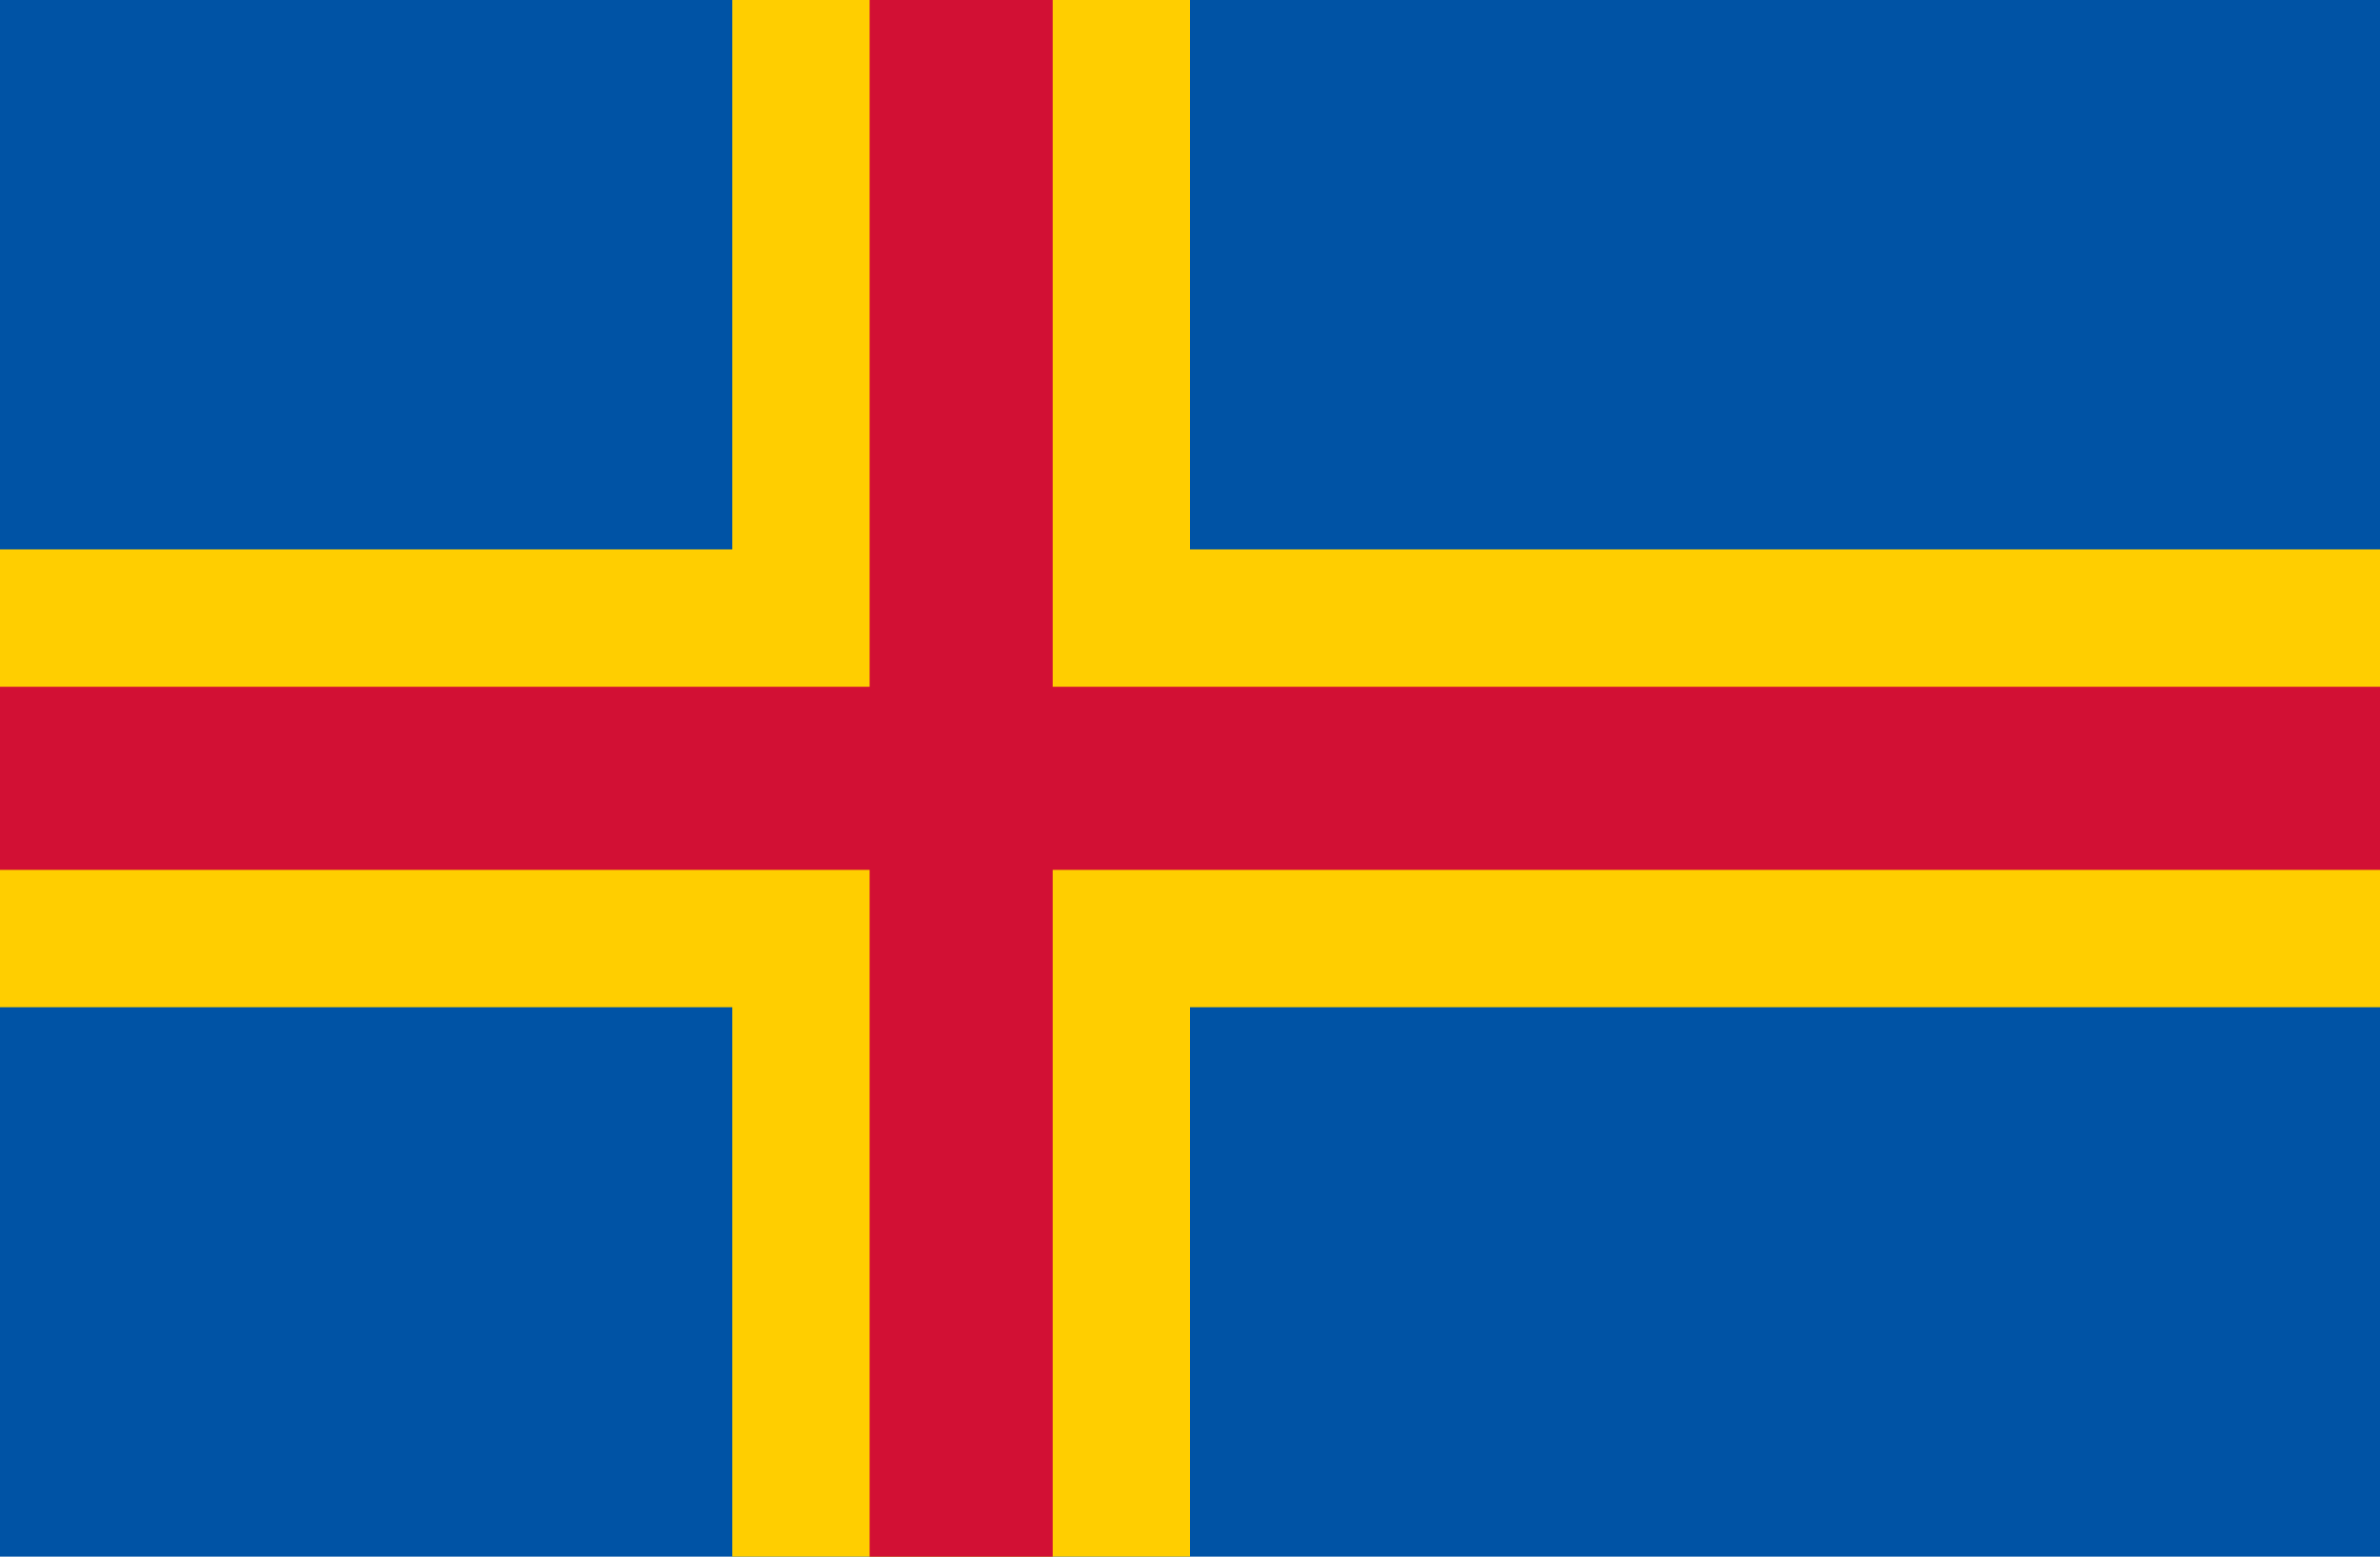
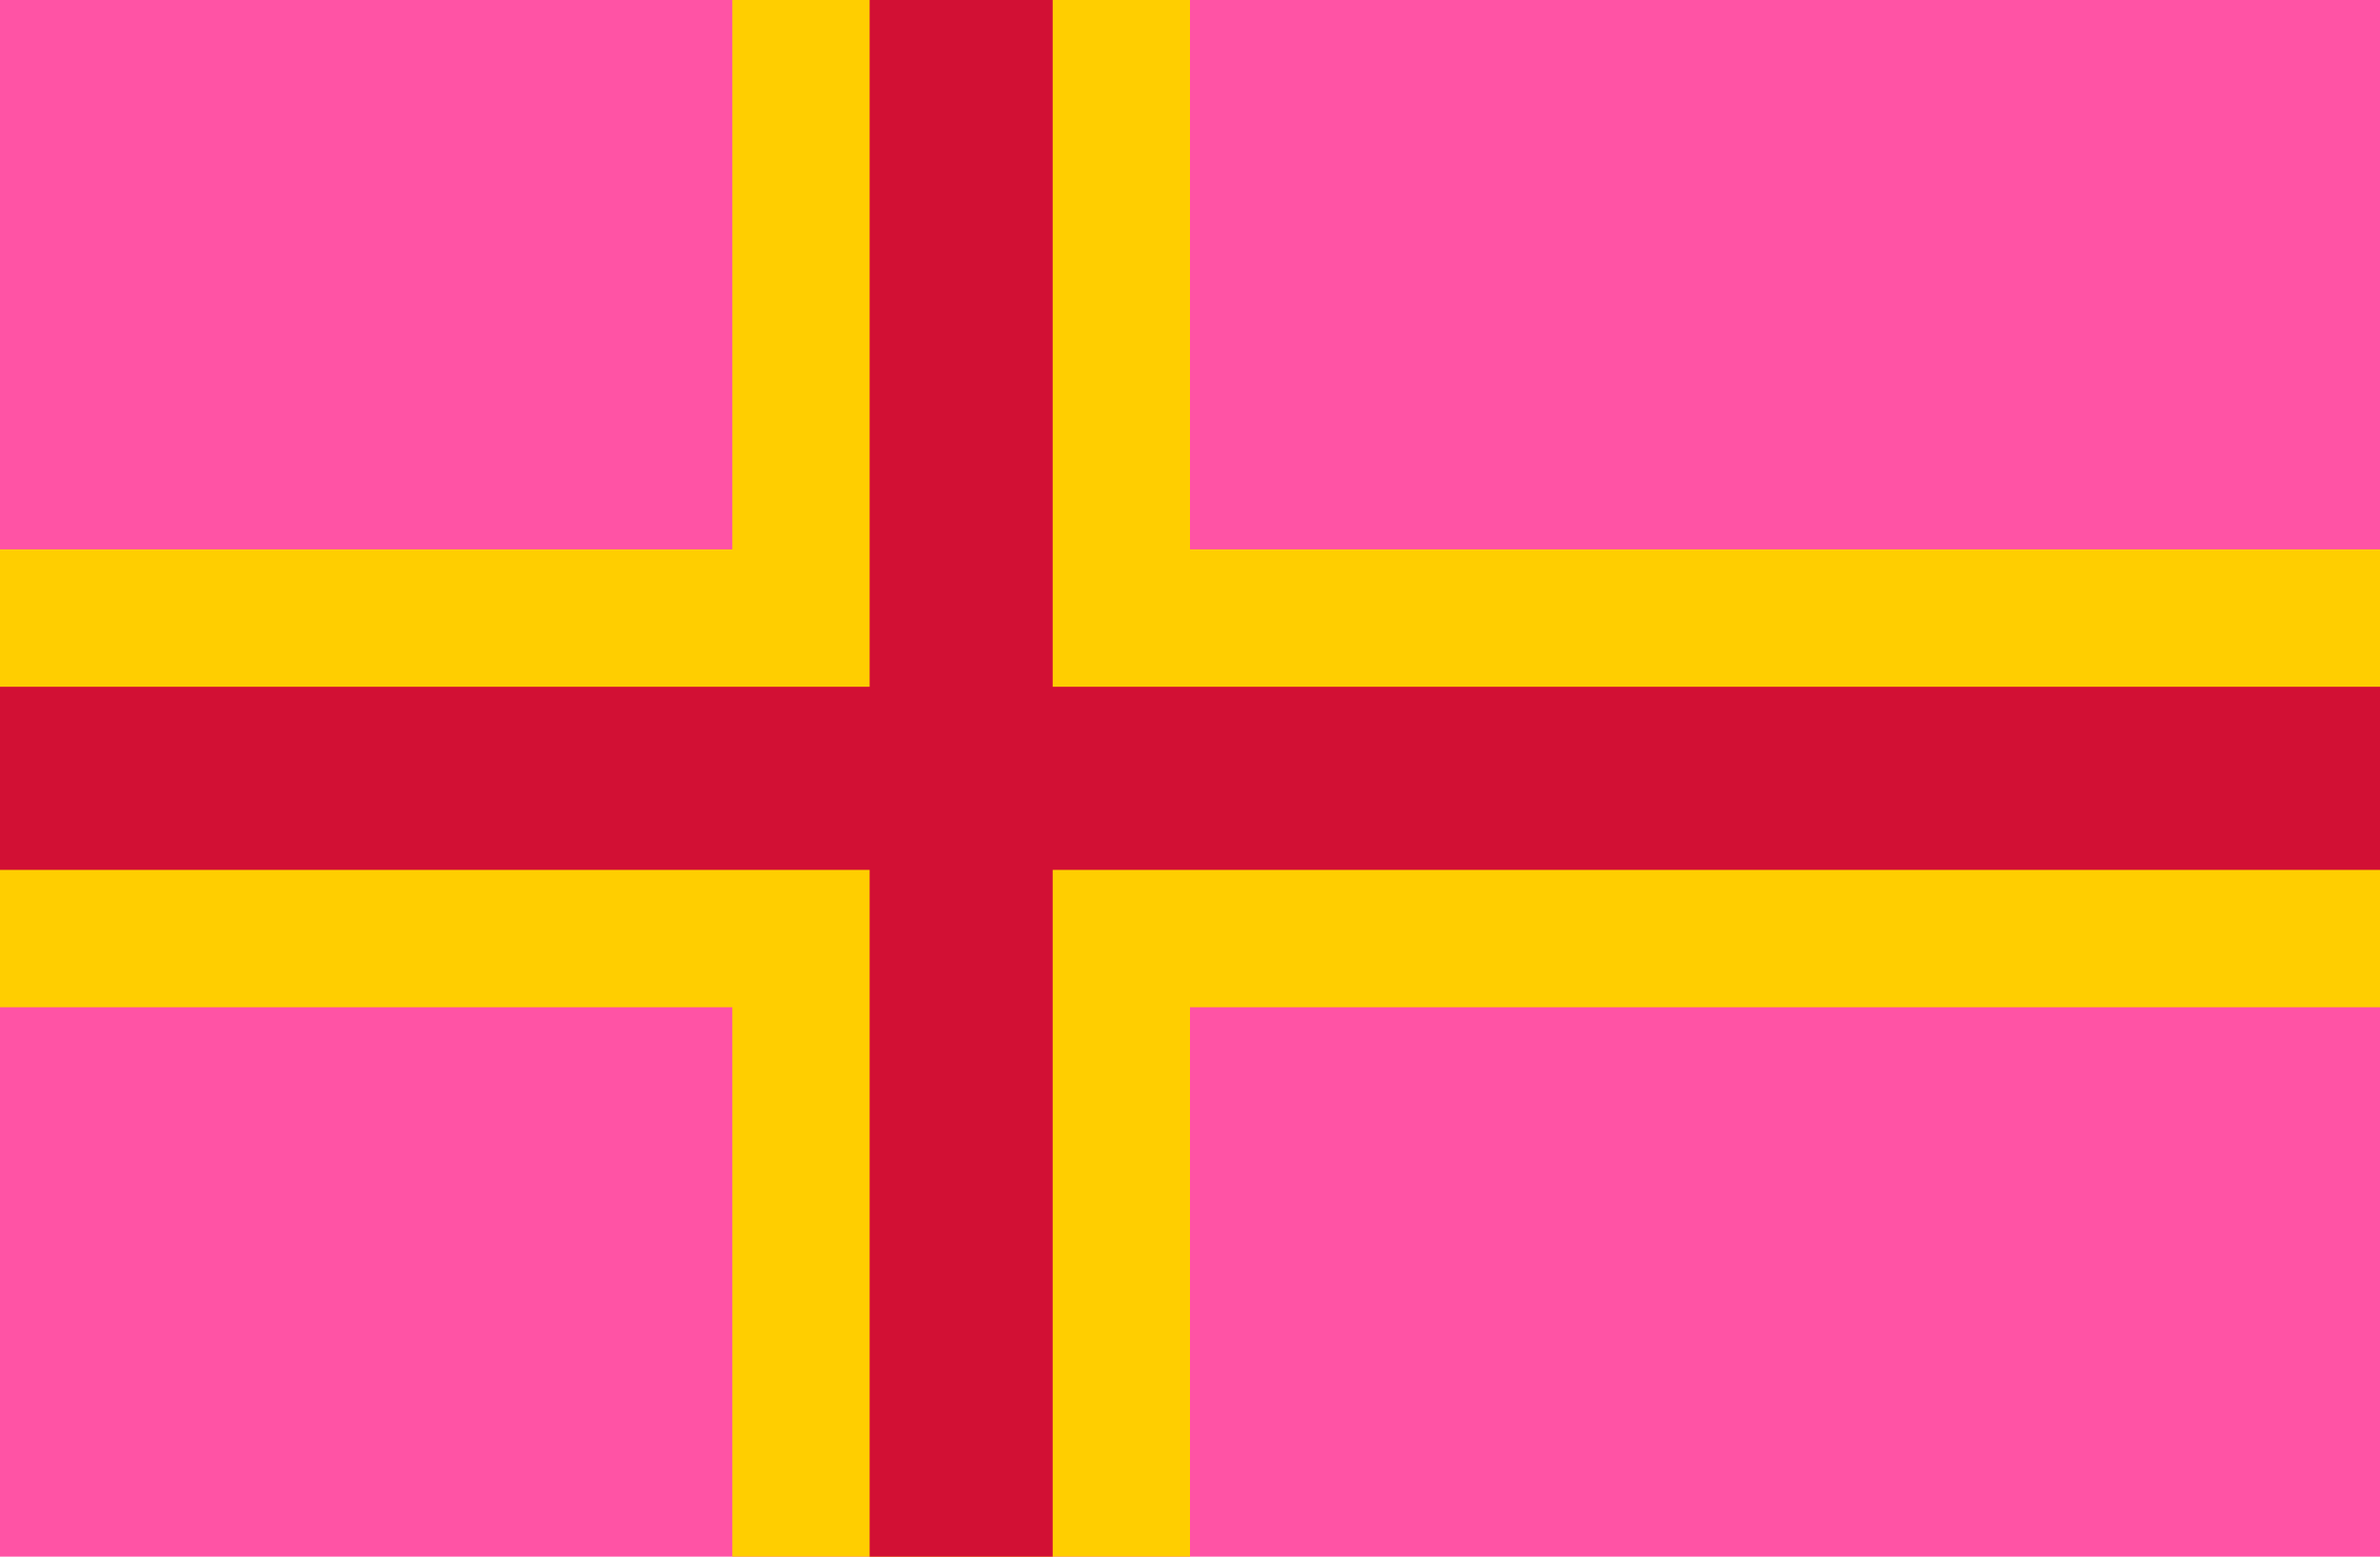
<svg xmlns="http://www.w3.org/2000/svg" width="520" height="340" viewBox="0 0 260 170">
-   <rect fill="#0053A5" width="260" height="170" />
+   <rect fill="#FF53A5" width="260" height="170" />
  <g fill="#FFCE00">
    <rect x="80" width="50" height="170" />
    <rect y="60" width="260" height="50" />
  </g>
  <g fill="#D21034">
    <rect x="95" width="20" height="170" />
    <rect y="75" width="260" height="20" />
  </g>
</svg>
